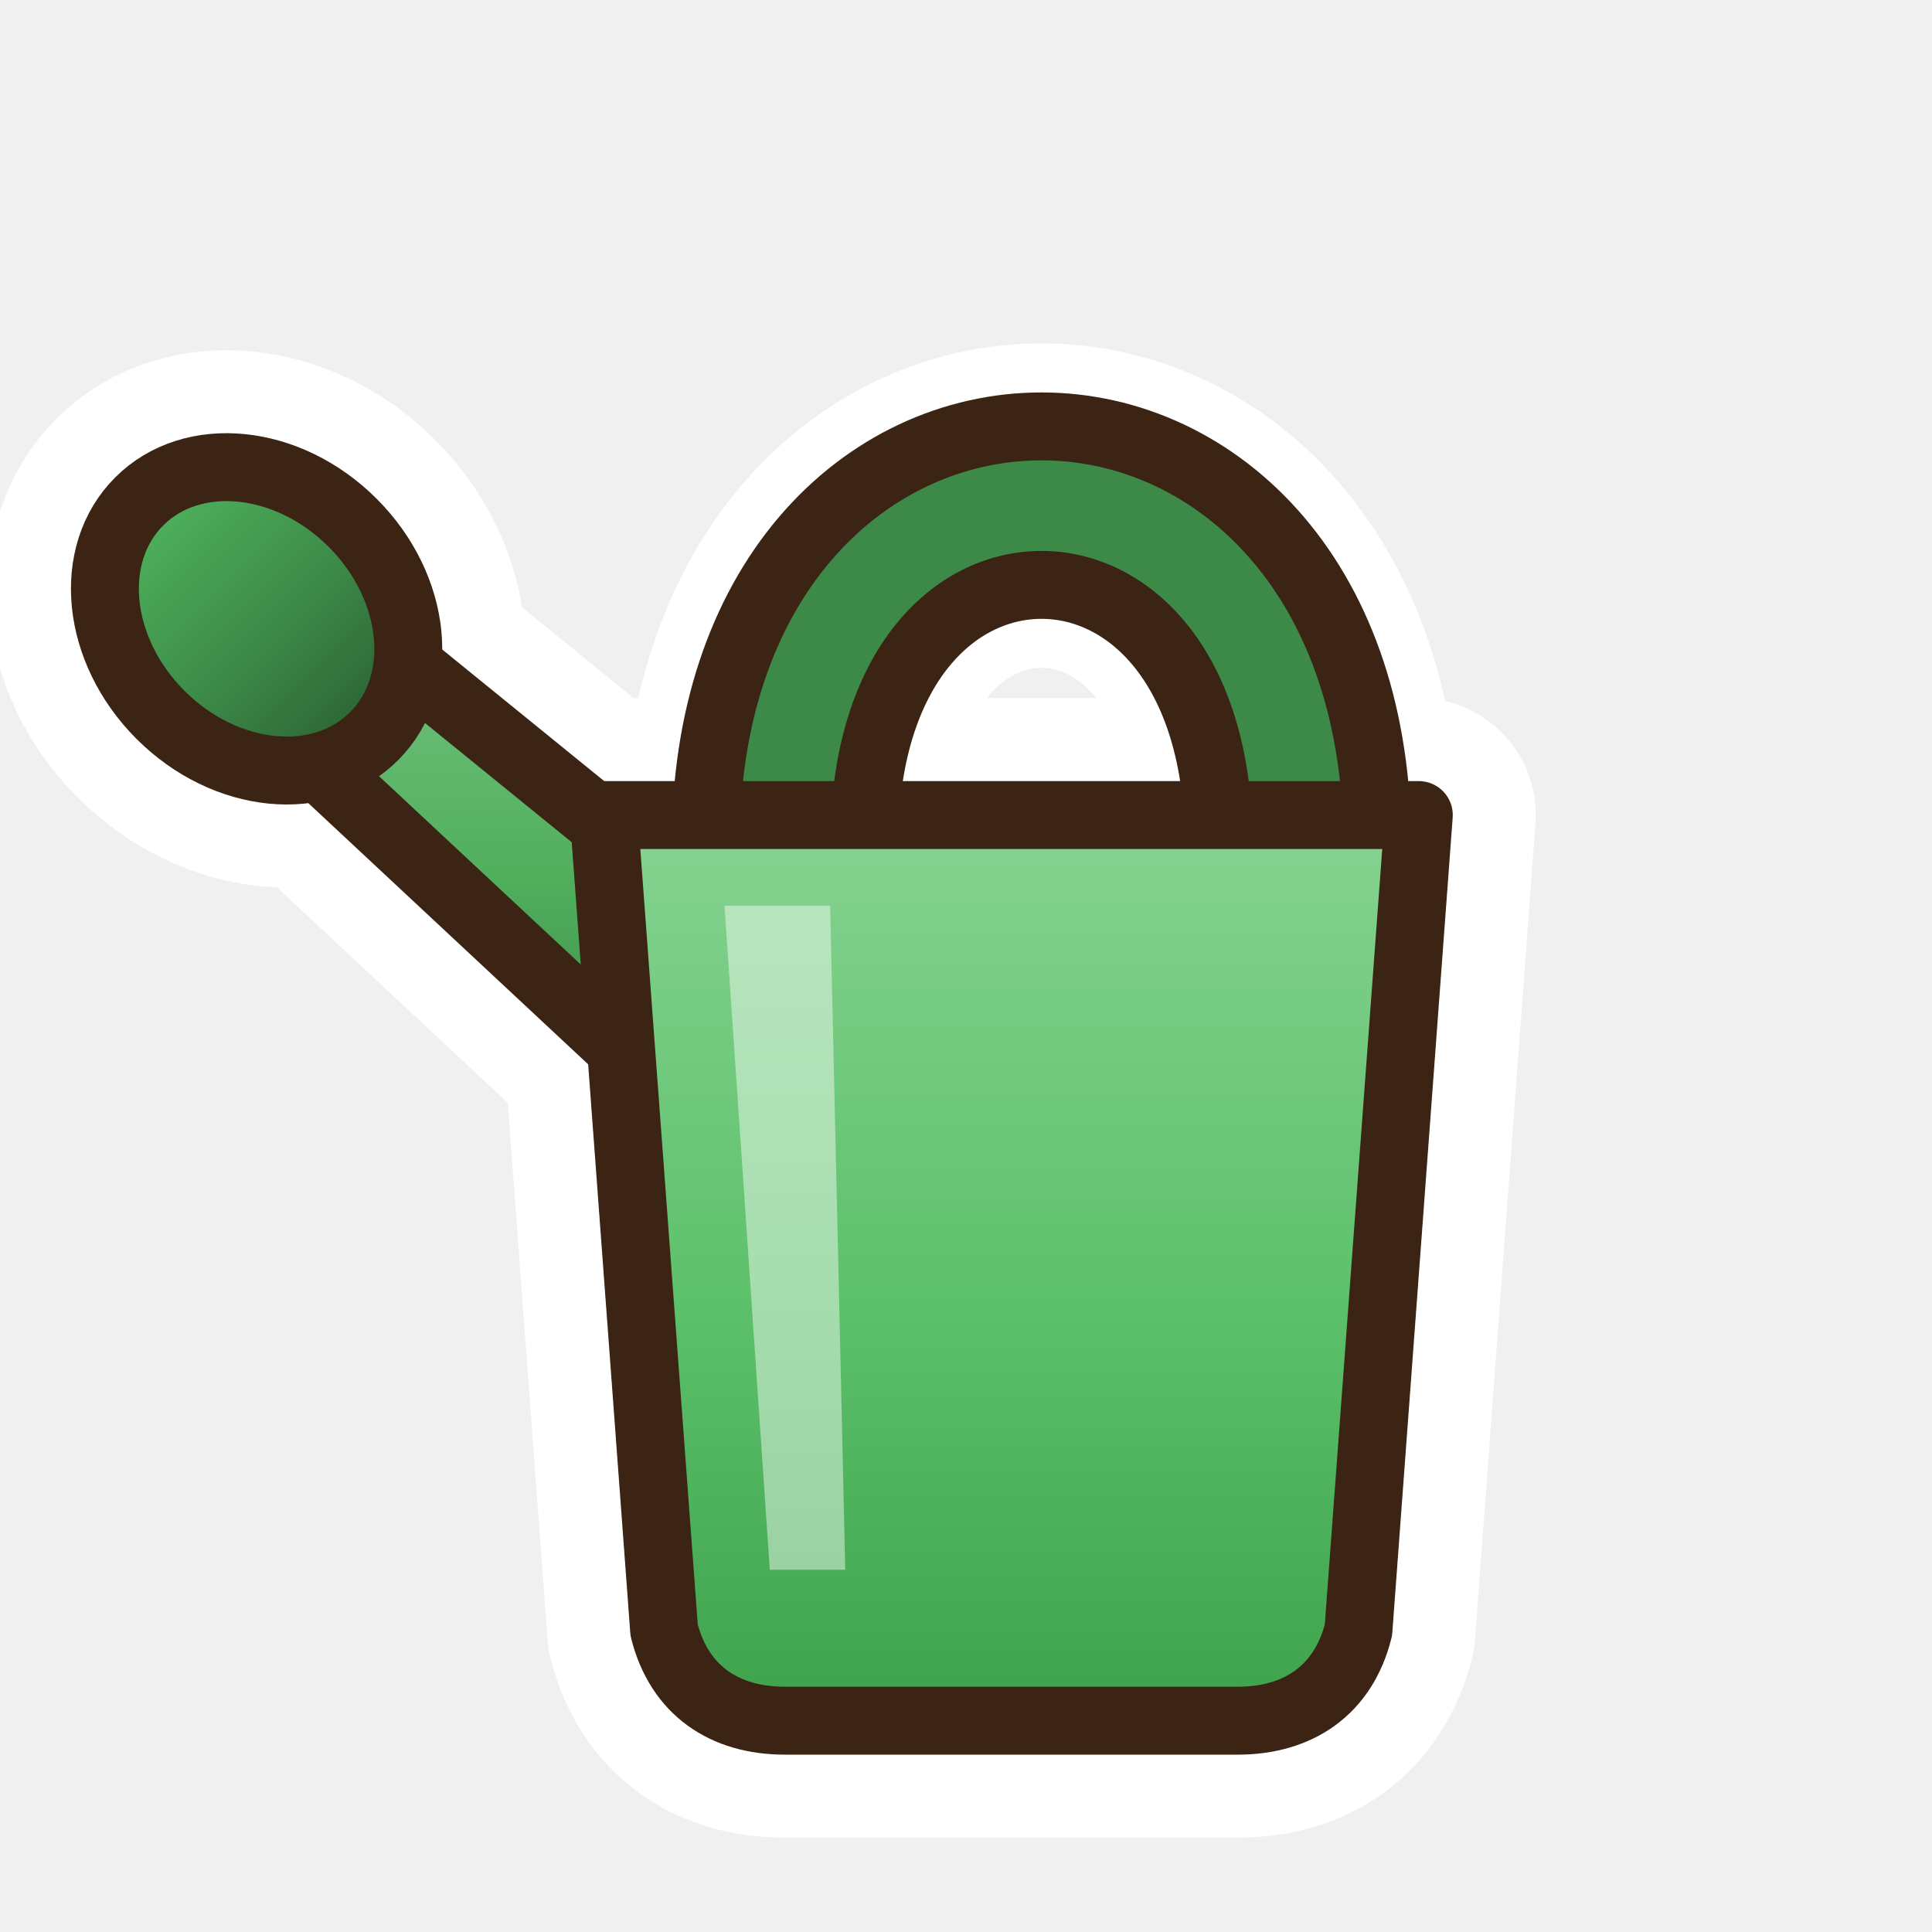
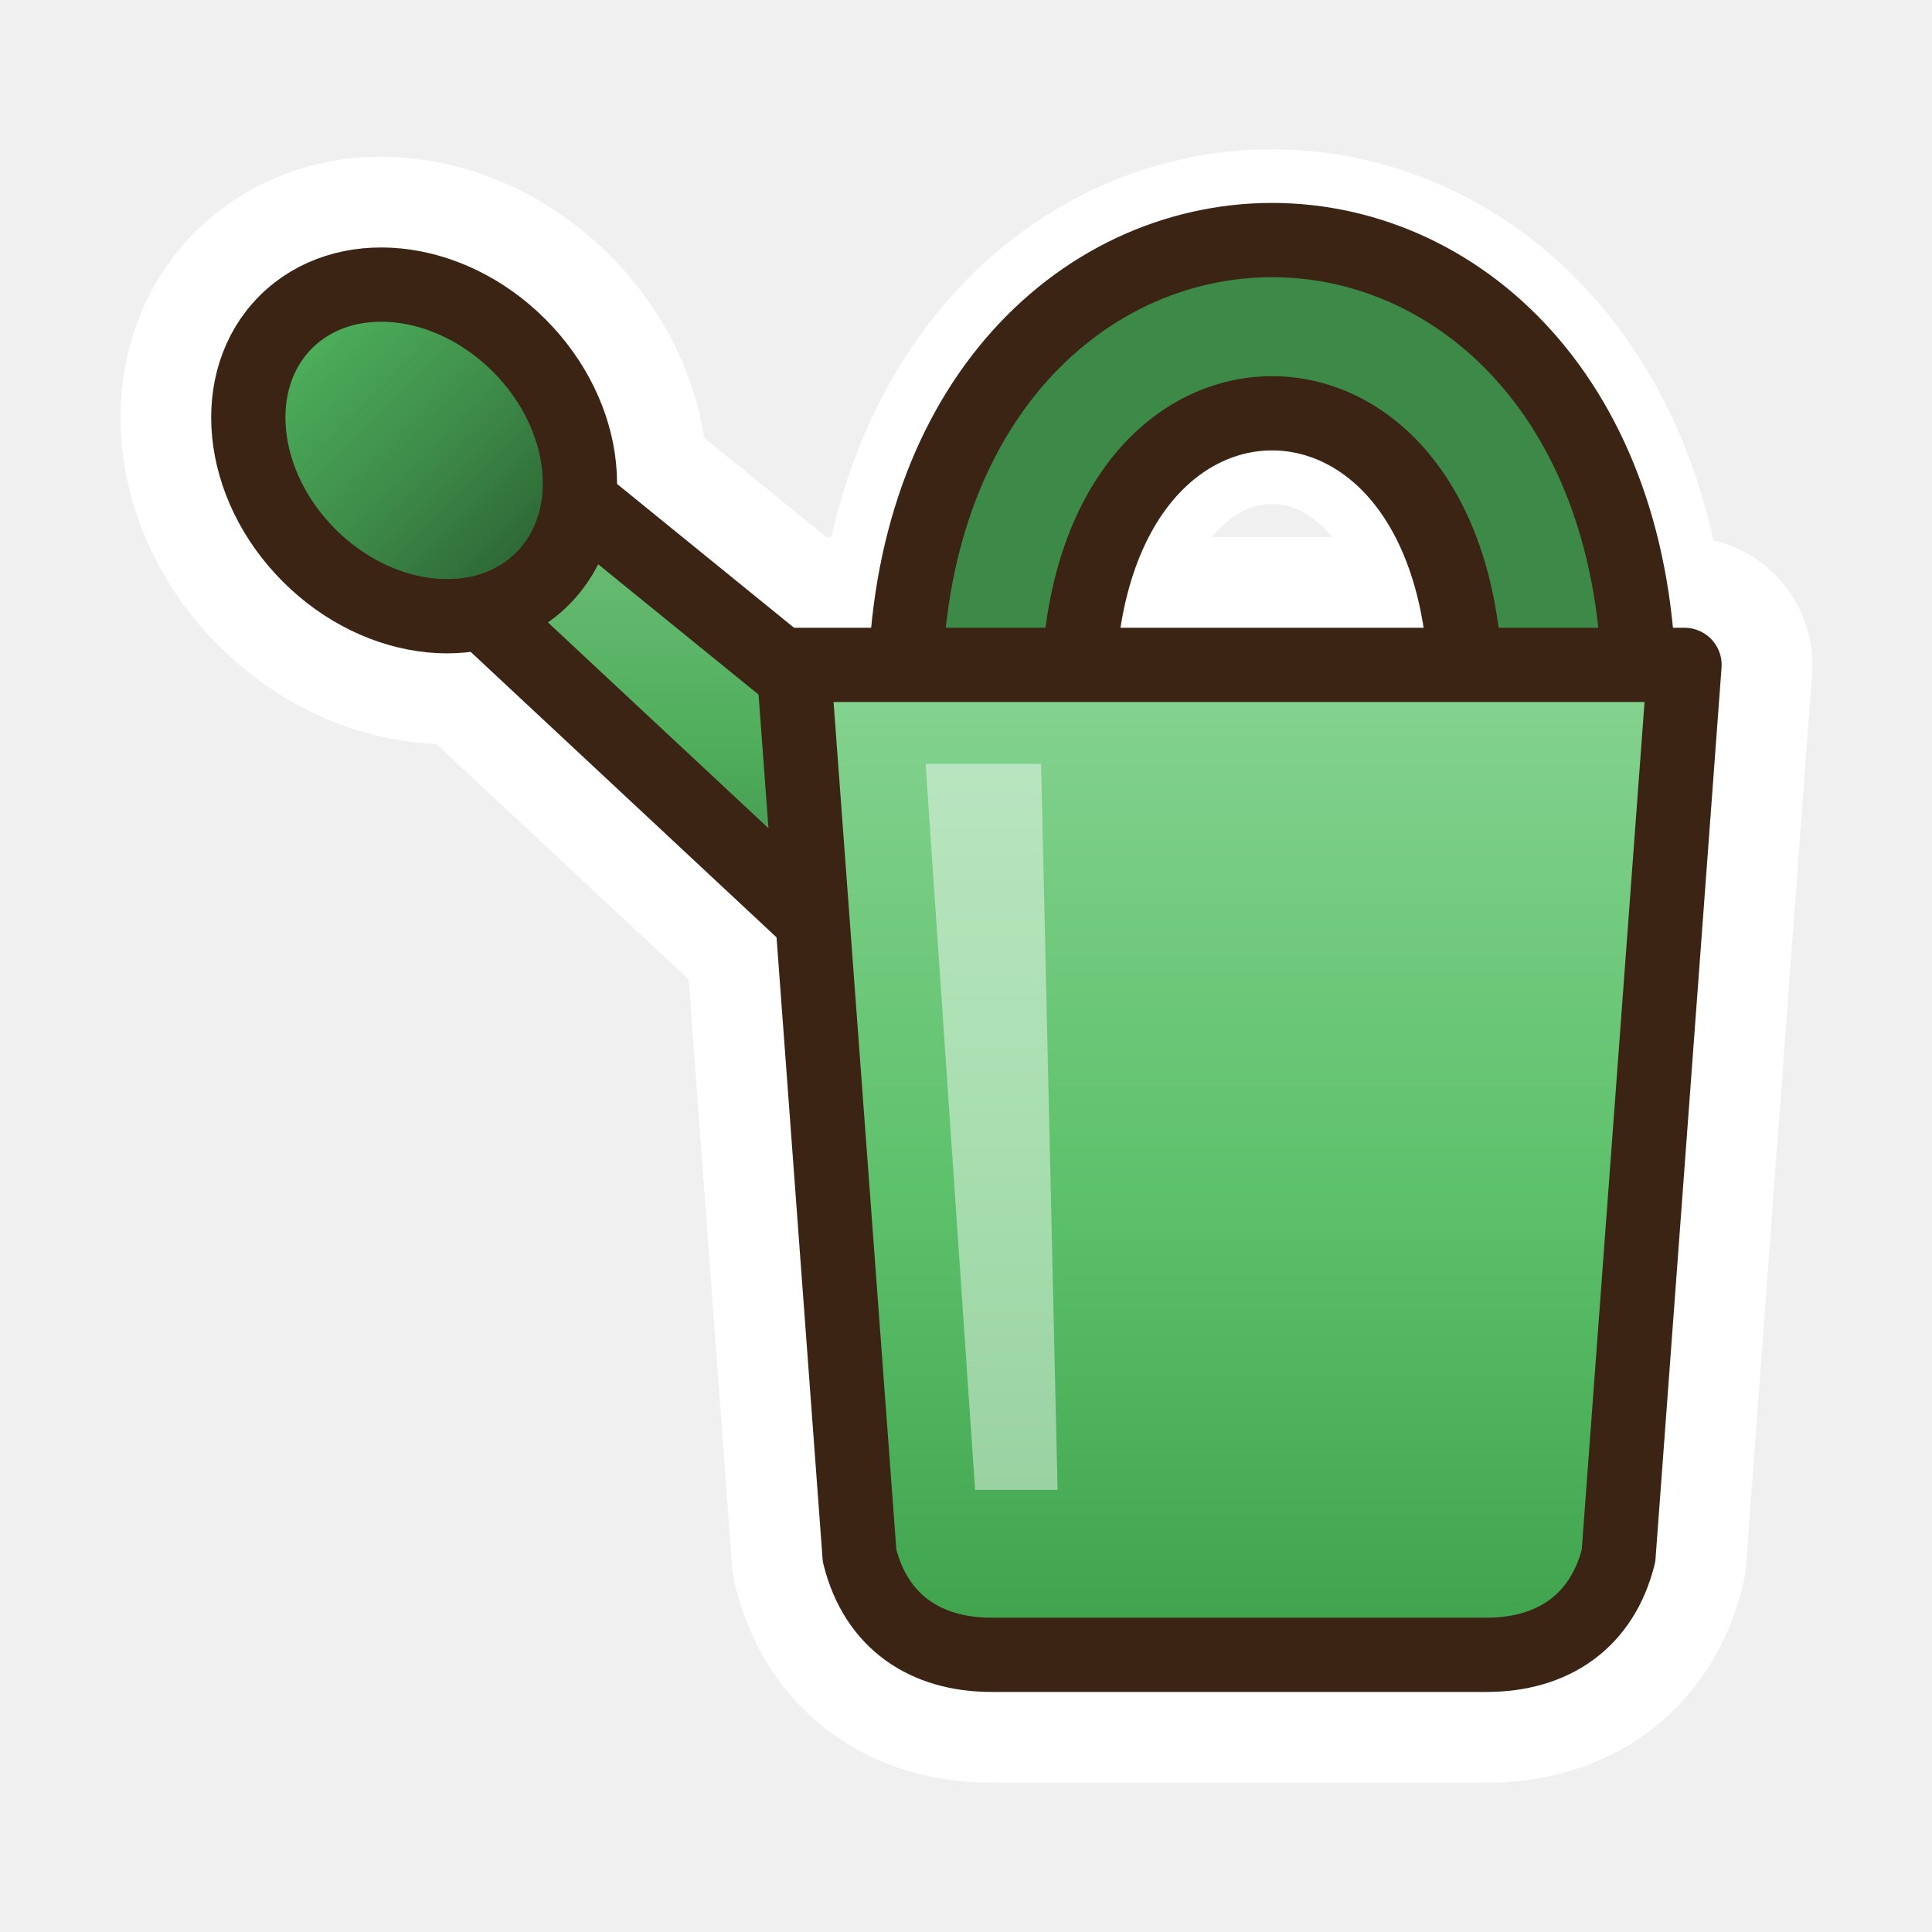
- <svg xmlns="http://www.w3.org/2000/svg" viewBox="0 0 128 128" width="128" height="128">
+ <svg xmlns="http://www.w3.org/2000/svg" viewBox="-8.1 13.7 117.1 117.1" width="128" height="128">
  <defs>
    <linearGradient id="g1" gradientUnits="userSpaceOnUse" x1="0" y1="40.0" x2="0" y2="74.0">
      <stop offset="0" stop-color="#77c481" />
      <stop offset="0.55" stop-color="#4fae5c" />
      <stop offset="1" stop-color="#3c8446" />
    </linearGradient>
    <linearGradient id="g2" gradientUnits="userSpaceOnUse" x1="0" y1="30.0" x2="0" y2="52.0">
      <stop offset="0" stop-color="#4fb55e" />
      <stop offset="0.55" stop-color="#3d8a48" />
      <stop offset="1" stop-color="#2a6032" />
    </linearGradient>
    <linearGradient id="g3" gradientUnits="userSpaceOnUse" x1="0" y1="54.0" x2="0" y2="114.0">
      <stop offset="0" stop-color="#86d391" />
      <stop offset="0.55" stop-color="#5cc06a" />
      <stop offset="1" stop-color="#3ea14c" />
    </linearGradient>
  </defs>
  <path d="M52 56 C52 26 86 26 86 56" fill="none" stroke-linecap="round" stroke-linejoin="round" stroke="#ffffff" stroke-width="21.5" />
  <path d="M46 74 L16 46 L22 40 L54 66 Z" fill="#ffffff" stroke="#ffffff" stroke-width="15.5" stroke-linejoin="round" />
  <ellipse cx="17" cy="41" rx="9" ry="11" transform="rotate(-45 17 41)" fill="#ffffff" stroke="#ffffff" stroke-width="15.5" stroke-linejoin="round" />
  <path d="M40 54 L94 54 L90 108 C89 112 86 114 82 114 L52 114 C48 114 45 112 44 108 Z" fill="#ffffff" stroke="#ffffff" stroke-width="15.5" stroke-linejoin="round" />
  <path d="M52 56 C52 26 86 26 86 56" fill="none" stroke-linecap="round" stroke-linejoin="round" stroke="#3b2414" stroke-width="15.0" />
  <path d="M52 56 C52 26 86 26 86 56" fill="none" stroke-linecap="round" stroke-linejoin="round" stroke="#3d8a48" stroke-width="6.0" />
  <path d="M46 74 L16 46 L22 40 L54 66 Z" fill="url(#g1)" stroke="#3b2414" stroke-width="4.5" stroke-linejoin="round" />
  <ellipse cx="17" cy="41" rx="9" ry="11" transform="rotate(-45 17 41)" fill="url(#g2)" stroke="#3b2414" stroke-width="4.5" stroke-linejoin="round" />
  <path d="M40 54 L94 54 L90 108 C89 112 86 114 82 114 L52 114 C48 114 45 112 44 108 Z" fill="url(#g3)" stroke="#3b2414" stroke-width="4.5" stroke-linejoin="round" />
  <path d="M48 60 L55 60 L56 104 L51 104 Z" fill="#ffffff" fill-opacity="0.45" />
</svg>
